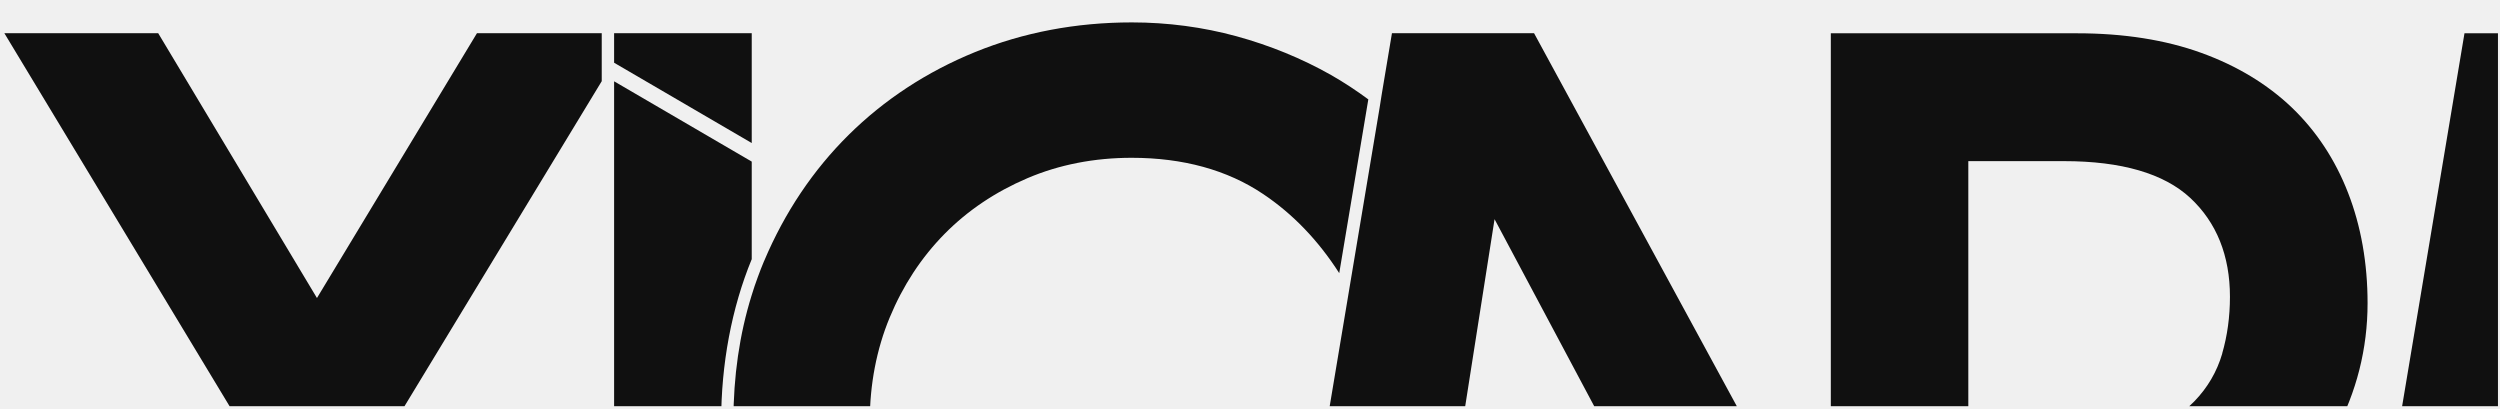
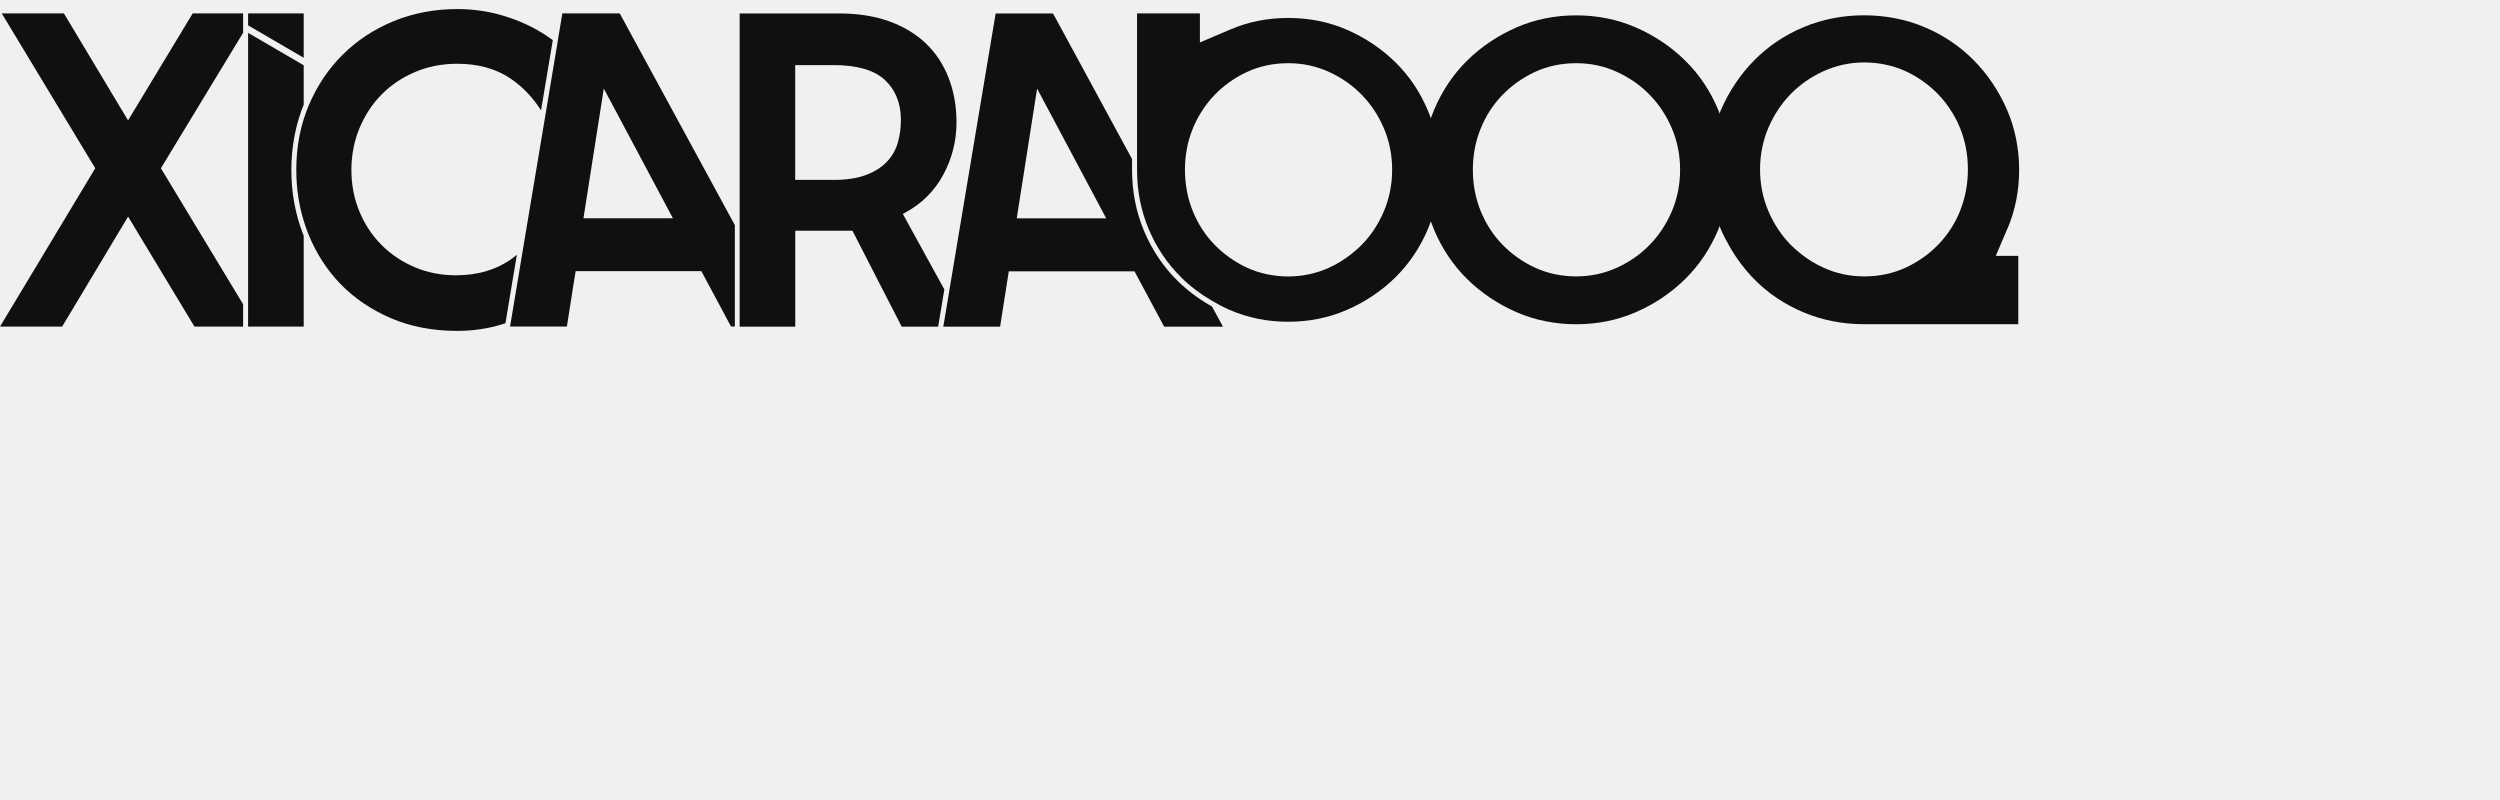
- <svg xmlns="http://www.w3.org/2000/svg" width="202" height="33" viewBox="0 0 202 33" fill="none">
+ <svg xmlns="http://www.w3.org/2000/svg" width="500" height="160" viewBox="0 0 500 160" fill="none">
  <g clip-path="url(#clip0_126_12)">
    <path d="M343.61 21.89C342.04 18.15 339.83 14.86 337.04 12.12C334.23 9.35 330.91 7.12 327.18 5.49C323.5 3.89 319.48 3.07 315.23 3.07C310.98 3.07 306.96 3.88 303.28 5.49C299.55 7.12 296.23 9.35 293.42 12.12C290.64 14.87 288.43 18.15 286.85 21.89C285.28 25.62 284.48 29.68 284.48 33.96C284.48 38.24 285.28 42.3 286.85 46.03C288.43 49.77 290.64 53.06 293.42 55.8C296.23 58.57 299.55 60.8 303.28 62.43C306.96 64.03 310.98 64.85 315.23 64.85C319.48 64.85 323.5 64.04 327.18 62.43C330.91 60.81 334.23 58.57 337.04 55.8C339.82 53.06 342.03 49.77 343.61 46.03C345.18 42.3 345.98 38.24 345.98 33.96C345.98 29.68 345.18 25.63 343.61 21.9V21.89ZM334.37 42.25C333.29 44.79 331.81 47.04 329.96 48.94C328.11 50.85 325.91 52.39 323.42 53.52C320.87 54.69 318.11 55.28 315.23 55.28C312.35 55.28 309.47 54.68 306.95 53.51C304.51 52.37 302.34 50.83 300.5 48.94C298.64 47.03 297.17 44.76 296.13 42.19C295.1 39.64 294.57 36.87 294.57 33.96C294.57 31.05 295.09 28.29 296.13 25.73C297.16 23.17 298.63 20.9 300.5 18.98C302.34 17.08 304.51 15.55 306.94 14.41C309.47 13.23 312.25 12.64 315.23 12.64C318.21 12.64 320.87 13.23 323.42 14.4C325.9 15.53 328.1 17.07 329.96 18.98C331.81 20.89 333.3 23.14 334.37 25.67C335.47 28.25 336.02 31.04 336.02 33.96C336.02 36.88 335.46 39.68 334.37 42.26V42.25Z" fill="#101010" />
    <path d="M401.5 45.72C403.05 42.08 403.83 38.12 403.83 33.95C403.83 29.78 403.01 25.64 401.4 21.94C399.76 18.19 397.53 14.86 394.74 12.04C391.99 9.25 388.68 7.03 384.93 5.44C381.18 3.86 377.1 3.06 372.81 3.06C368.52 3.06 364.44 3.86 360.69 5.44C356.93 7.02 353.63 9.24 350.87 12.04C348.08 14.87 345.84 18.2 344.21 21.94C342.6 25.64 341.78 29.68 341.78 33.95C341.78 38.22 342.6 42.26 344.21 45.96C344.68 47.05 345.26 48.16 346.02 49.48C347.42 51.88 349.05 54.02 350.86 55.86C353.62 58.66 356.92 60.88 360.68 62.46C364.43 64.04 368.5 64.84 372.8 64.84H403.66V51.18H399.16L401.48 45.72H401.5ZM392.04 42.14C391 44.71 389.52 46.99 387.65 48.92C385.81 50.82 383.64 52.36 381.19 53.5C378.66 54.68 375.86 55.28 372.88 55.28C369.9 55.28 367.23 54.69 364.66 53.52C363.13 52.82 361.66 51.93 360.29 50.86C359.42 50.18 358.72 49.56 358.1 48.92C356.24 47.01 354.76 44.75 353.67 42.21C352.57 39.63 352.01 36.83 352.01 33.89C352.01 30.95 352.57 28.16 353.67 25.57C354.76 23.03 356.24 20.77 358.09 18.86C359.96 16.94 362.17 15.39 364.65 14.26C367.22 13.09 369.98 12.49 372.87 12.49C375.76 12.49 378.65 13.09 381.18 14.27C383.62 15.41 385.79 16.95 387.64 18.86C388.67 19.92 389.6 21.13 390.42 22.47C391.06 23.52 391.59 24.56 392.02 25.63C393.06 28.2 393.58 30.98 393.58 33.89C393.58 36.8 393.05 39.59 392.02 42.15L392.04 42.14Z" fill="#101010" />
    <path d="M25.61 24.08L12.78 2.68H0.35L19.05 33.65L0 65.32H12.43L25.62 43.32L38.89 65.32H48.62V60.85L32.18 33.65L48.62 6.56V2.68H38.54L25.61 24.08Z" fill="#101010" />
    <path d="M107.55 6.06C105.18 4.72 102.61 3.67 99.91 2.93C97.2 2.19 94.36 1.81 91.45 1.81C86.95 1.81 82.68 2.62 78.78 4.21C74.88 5.8 71.44 8.06 68.57 10.9C65.69 13.75 63.4 17.17 61.75 21.07C61.75 21.08 61.74 21.1 61.73 21.11C61.55 21.53 61.39 21.96 61.23 22.39C61.05 22.88 60.88 23.37 60.73 23.87C59.75 27.02 59.26 30.41 59.26 34C59.26 37.59 59.76 40.93 60.73 44.13C60.88 44.64 61.05 45.14 61.23 45.64C61.34 45.96 61.45 46.27 61.58 46.58C61.63 46.7 61.68 46.82 61.73 46.95C63.26 50.7 65.4 54.01 68.09 56.79C70.88 59.67 74.29 61.97 78.21 63.65C82.14 65.33 86.59 66.18 91.44 66.18C94.51 66.18 97.5 65.75 100.32 64.89C100.58 64.81 100.83 64.71 101.09 64.63L103.37 50.96C103.1 51.18 102.83 51.4 102.54 51.61C99.44 53.9 95.62 55.06 91.17 55.06C88.21 55.06 85.41 54.5 82.87 53.41C80.32 52.32 78.08 50.8 76.22 48.9C74.35 47 72.88 44.75 71.84 42.2C70.8 39.66 70.28 36.89 70.28 33.99C70.28 31.09 70.82 28.22 71.89 25.65C72.96 23.07 74.44 20.81 76.31 18.91C78.18 17.01 80.43 15.5 83.01 14.4C85.59 13.3 88.43 12.75 91.44 12.75C95.59 12.75 99.16 13.73 102.05 15.67C104.46 17.28 106.52 19.43 108.21 22.07L110.56 8.03C109.6 7.32 108.6 6.66 107.55 6.06Z" fill="#101010" />
    <path d="M181.02 42.54C184.35 40.74 186.92 38.18 188.66 34.94C190.41 31.69 191.3 28.17 191.3 24.5C191.3 21.27 190.77 18.26 189.72 15.57C188.68 12.89 187.15 10.58 185.18 8.69C183.2 6.8 180.74 5.31 177.86 4.27C174.96 3.22 171.59 2.69 167.83 2.69H147.93V65.33H159.05V46.15H170.49L180.34 65.33H187.63L188.87 57.89L180.57 42.79L181.01 42.55L181.02 42.54ZM179.56 28.56C179.13 30.03 178.37 31.33 177.3 32.43C176.23 33.53 174.82 34.4 173.1 35.03C171.4 35.66 169.27 35.98 166.78 35.98H159.04V13.02H166.78C171.42 13.02 174.85 14.02 176.97 15.99C179.1 17.97 180.18 20.66 180.18 23.98C180.18 25.59 179.97 27.13 179.55 28.57L179.56 28.56Z" fill="#101010" />
    <path d="M242.41 61.31C242.25 61.22 242.11 61.14 241.95 61.05C239.53 59.64 237.36 57.99 235.5 56.15C232.67 53.36 230.42 50.02 228.82 46.22C227.22 42.43 226.41 38.31 226.41 33.96V31.81L210.61 2.69H199.13L189.93 57.71L189.8 58.51L189.67 59.31L188.66 65.33H200.02L201.76 54.26H226.9L232.83 65.33H244.59L242.41 61.32V61.31ZM203.35 43.66L207.42 17.72L221.24 43.66H203.35Z" fill="#101010" />
    <path d="M123.95 2.68H112.47L111.65 7.58L111.56 8.15L111.47 8.72L109.07 23.07L108.96 23.73L108.85 24.39L104.86 48.24L104.72 49.1L104.58 49.93L102.19 64.26L102.1 64.82L102.02 65.3H113.38L114.64 57.27L114.78 56.41L114.92 55.54L115.13 54.23H140.27L146.2 65.3H146.97V45.03L123.95 2.68ZM116.69 43.65L120.76 17.71L134.58 43.65H116.69Z" fill="#101010" />
    <path d="M236.19 55.44C237.99 57.22 240.1 58.82 242.45 60.19C243.74 60.94 244.84 61.51 245.9 61.97C249.52 63.55 253.47 64.35 257.65 64.35C261.83 64.35 265.78 63.55 269.4 61.97C273.07 60.37 276.34 58.18 279.11 55.44C281.84 52.74 284.02 49.51 285.57 45.83C287.12 42.16 287.9 38.16 287.9 33.96C287.9 29.76 287.12 25.77 285.57 22.09C284.02 18.41 281.85 15.18 279.11 12.48C276.34 9.76 273.08 7.56 269.4 5.96C265.78 4.38 261.83 3.59 257.65 3.59C253.47 3.59 249.69 4.36 246.13 5.87L239.98 8.49V2.68H227.41V33.95C227.41 38.16 228.19 42.15 229.74 45.82C231.29 49.5 233.46 52.73 236.2 55.43L236.19 55.44ZM238.55 25.73C238.98 24.67 239.5 23.64 240.15 22.58C240.97 21.24 241.9 20.03 242.92 18.98C244.76 17.08 246.93 15.54 249.36 14.41C251.88 13.23 254.67 12.64 257.64 12.64C260.61 12.64 263.27 13.23 265.83 14.4C268.31 15.53 270.51 17.08 272.37 18.98C274.22 20.89 275.71 23.14 276.78 25.67C277.88 28.25 278.43 31.04 278.43 33.96C278.43 36.88 277.87 39.67 276.78 42.25C275.7 44.79 274.22 47.04 272.37 48.94C271.75 49.58 271.05 50.19 270.19 50.87C268.82 51.94 267.36 52.83 265.83 53.53C263.27 54.7 260.52 55.29 257.64 55.29C254.76 55.29 251.88 54.69 249.36 53.52C246.93 52.38 244.76 50.85 242.92 48.95C241.05 47.03 239.58 44.76 238.55 42.2C237.52 39.65 236.99 36.88 236.99 33.97C236.99 31.06 237.51 28.3 238.55 25.74V25.73Z" fill="#101010" />
    <path fill-rule="evenodd" clip-rule="evenodd" d="M49.62 2.68H60.74V11.557L49.62 5.07V2.68ZM49.62 6.57V65.32H60.74V47.16C60.733 47.144 60.726 47.128 60.719 47.112C60.697 47.061 60.675 47.014 60.66 46.96C59.08 42.94 58.27 38.58 58.27 34.01C58.27 29.44 59.11 24.9 60.74 20.94V13.057L49.62 6.57Z" fill="#101010" />
  </g>
  <defs>
    <clipPath id="clip0_126_12">
-       <rect width="201.835" height="32.82" fill="white" />
+       <rect width="500" height="160" fill="white" />
    </clipPath>
  </defs>
</svg>
